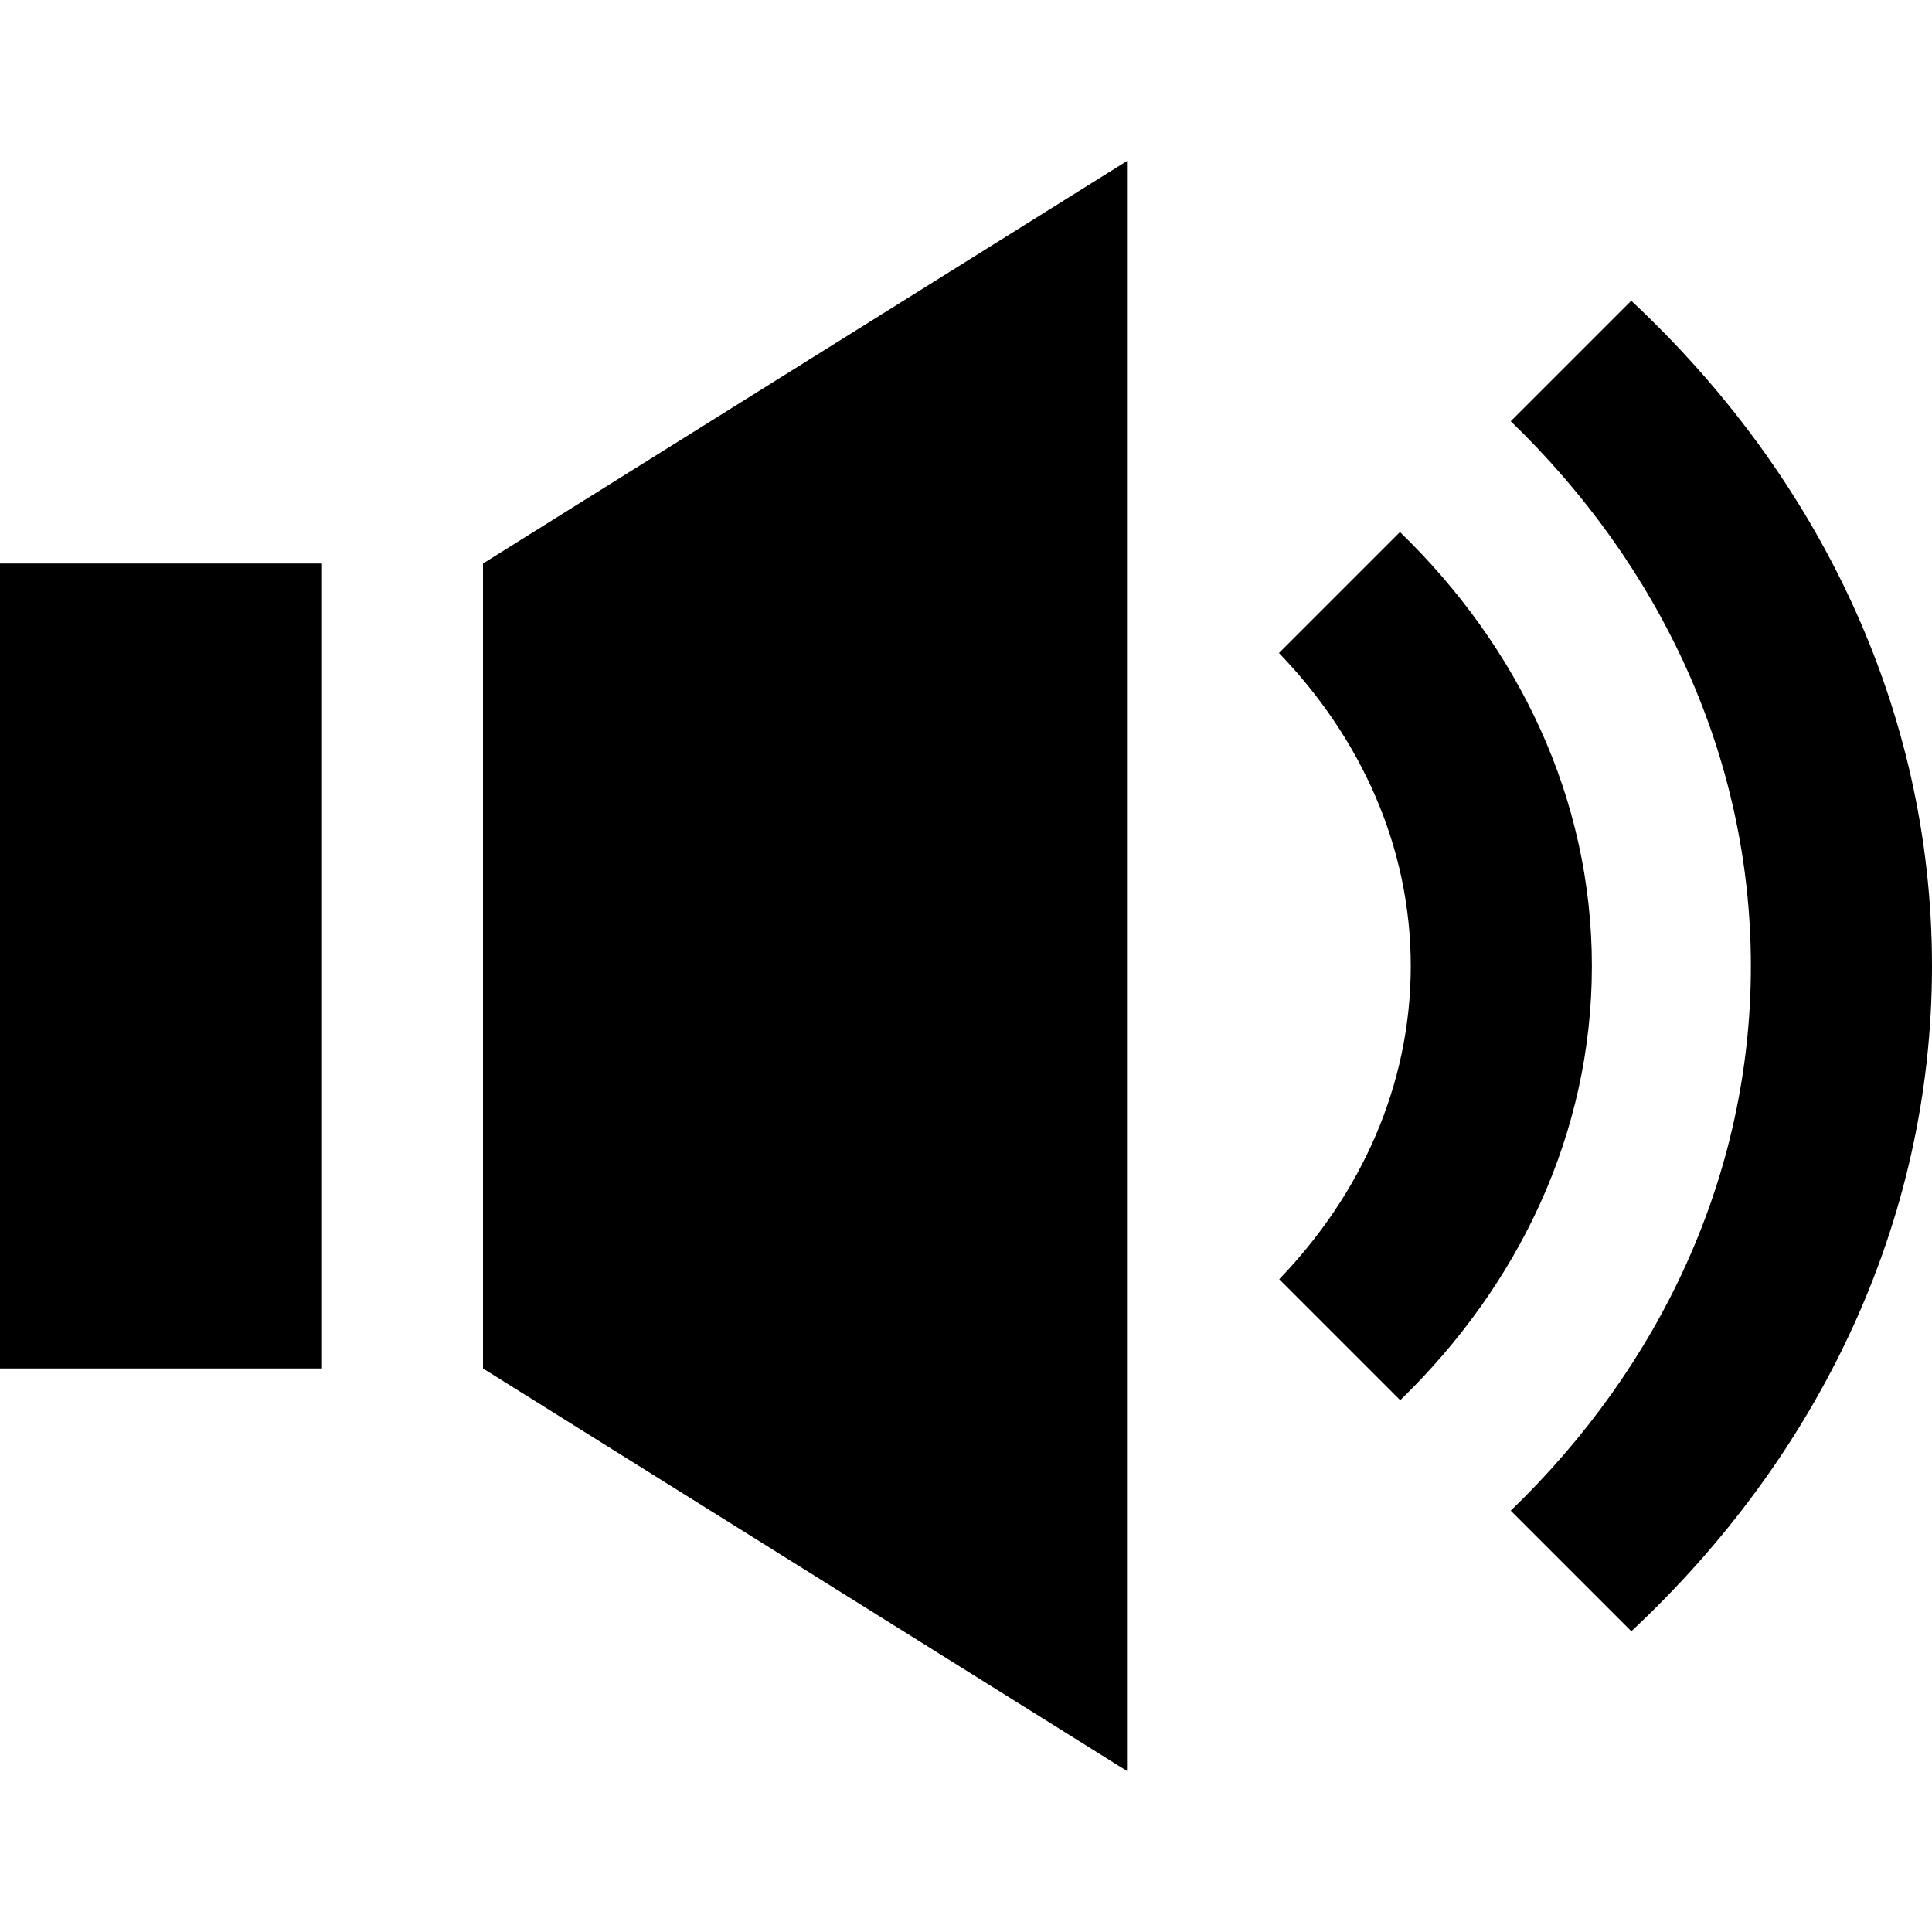
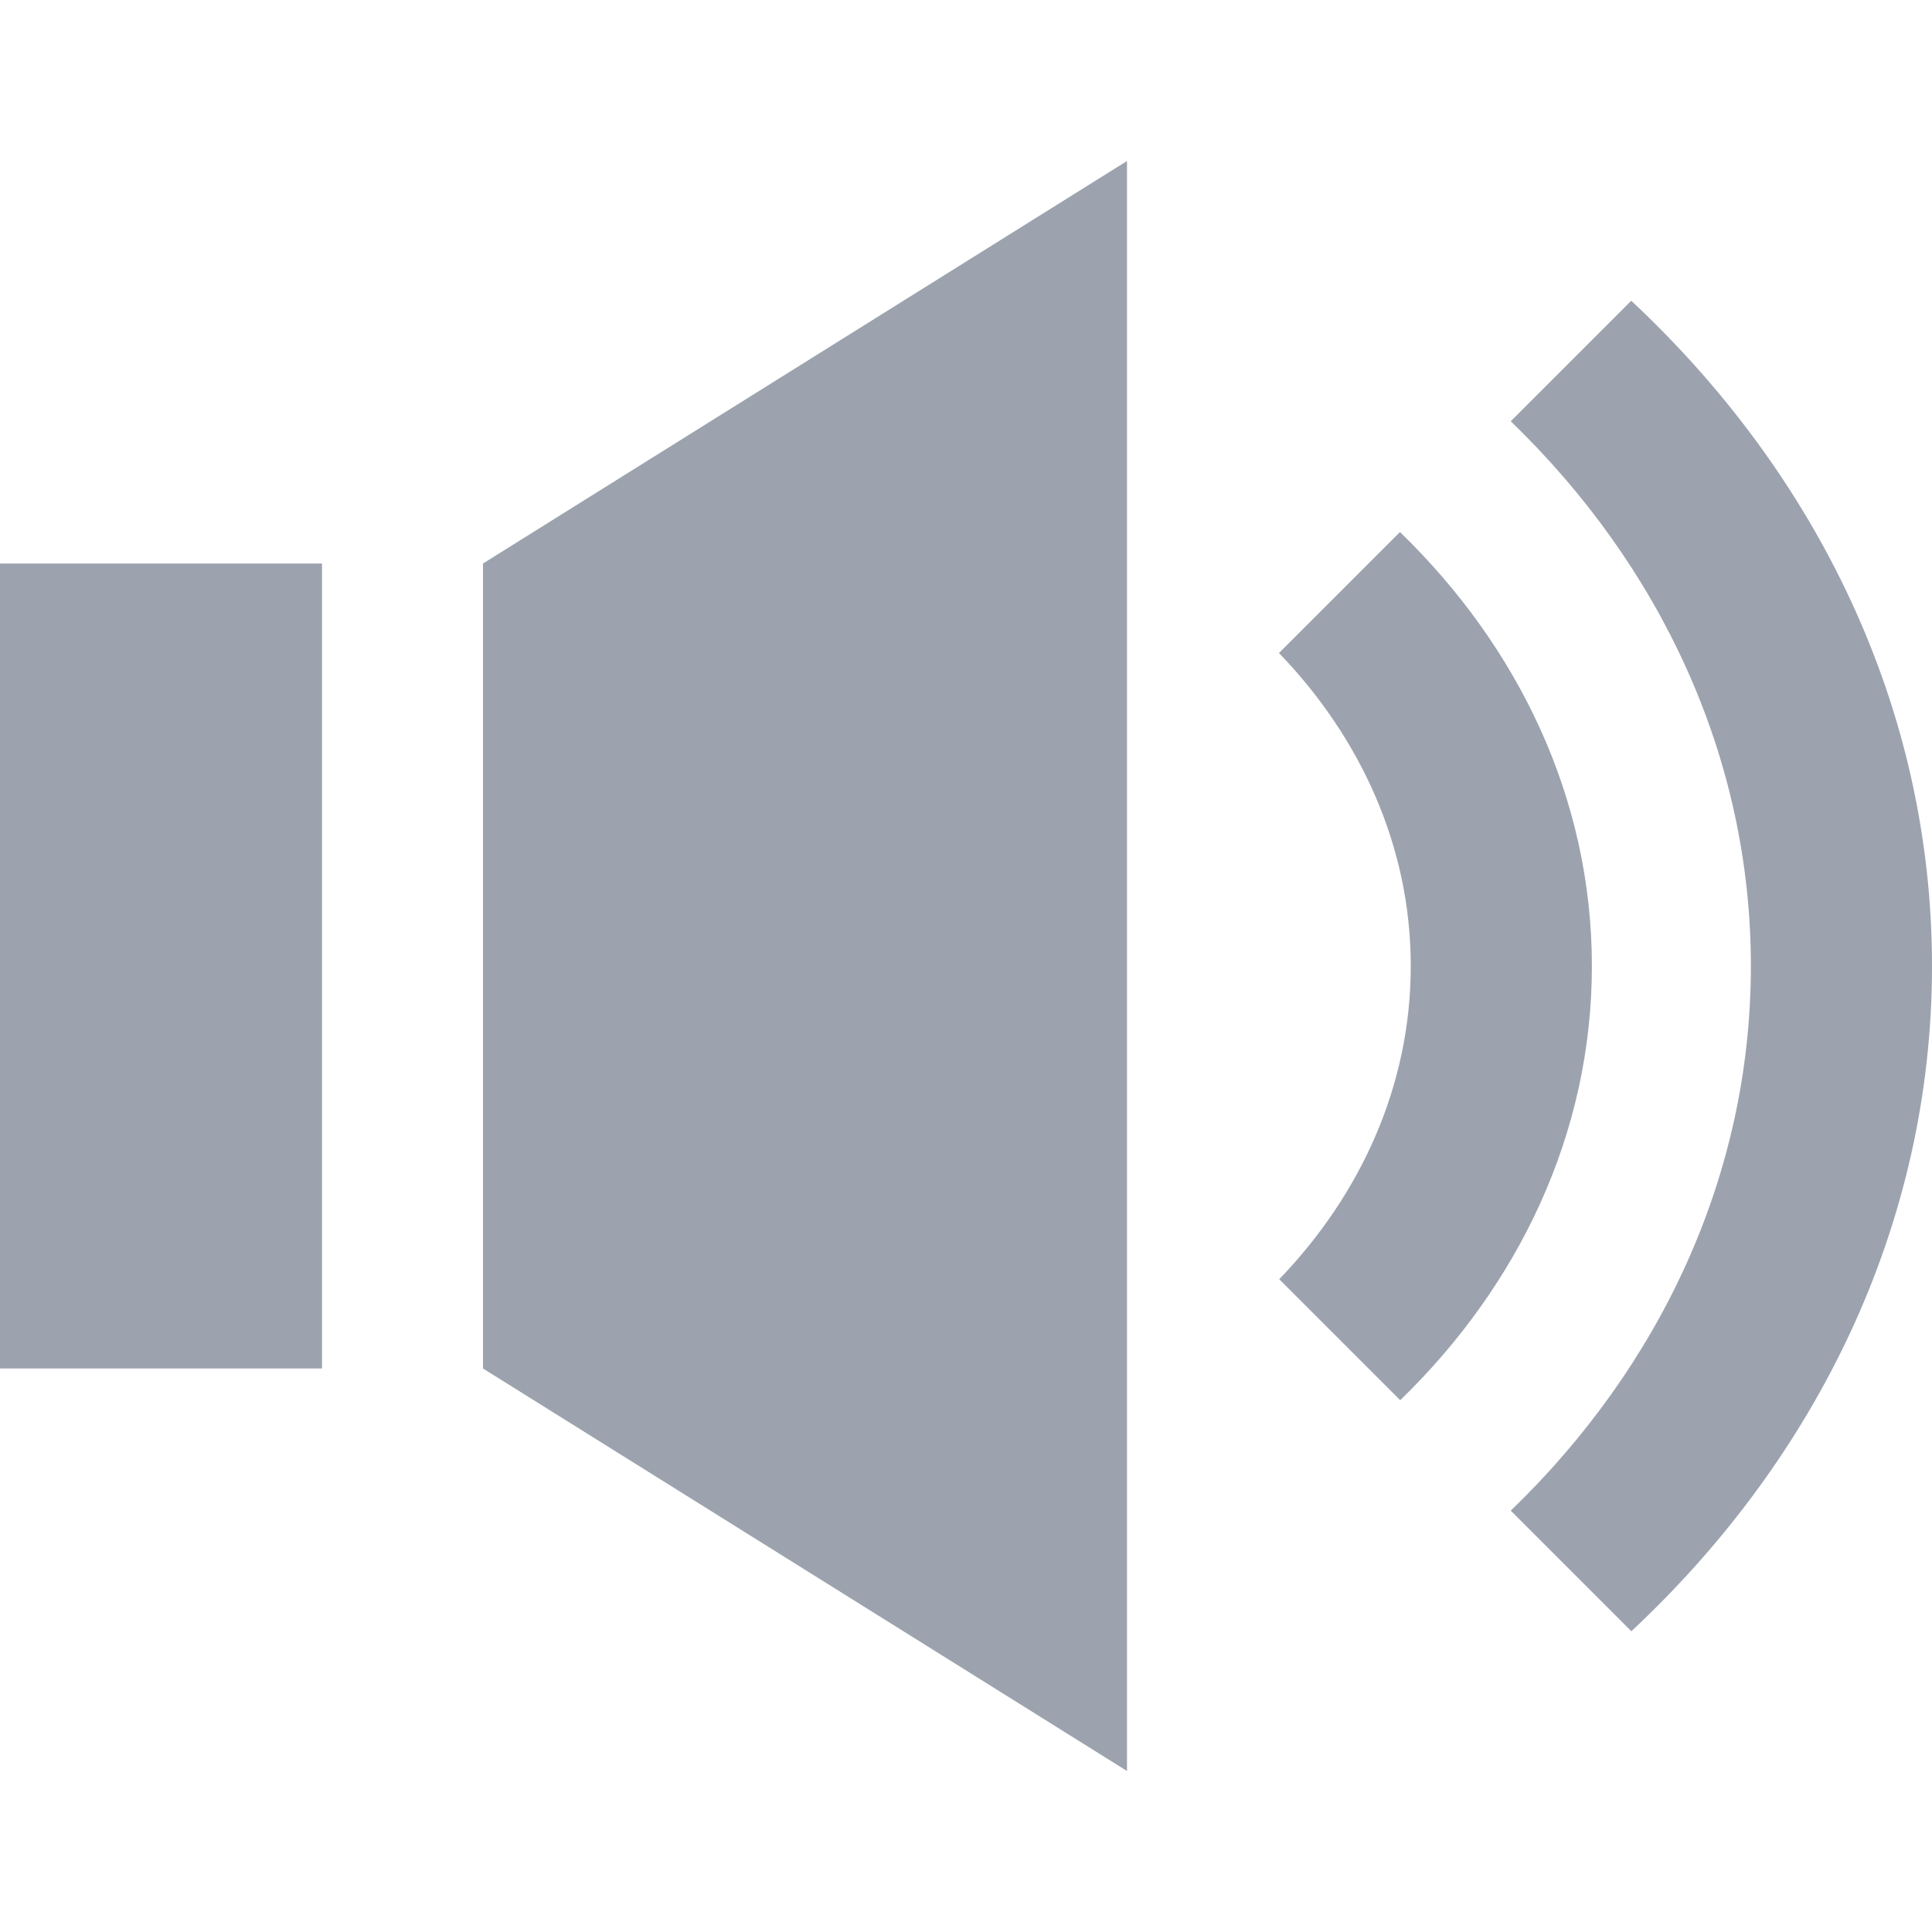
- <svg xmlns="http://www.w3.org/2000/svg" width="24" height="24" viewBox="0 0 24 24">
+ <svg xmlns="http://www.w3.org/2000/svg" fill="#9ca3af" width="24" height="24" viewBox="0 0 24 24">
  <path d="M6 7l8-5v20l-8-5v-10zm-6 10h4v-10h-4v10zm20.264-13.264l-1.497 1.497c1.847 1.783 2.983 4.157 2.983 6.767 0 2.61-1.135 4.984-2.983 6.766l1.498 1.498c2.305-2.153 3.735-5.055 3.735-8.264s-1.43-6.11-3.736-8.264zm-.489 8.264c0-2.084-.915-3.967-2.384-5.391l-1.503 1.503c1.011 1.049 1.637 2.401 1.637 3.888 0 1.488-.623 2.841-1.634 3.891l1.503 1.503c1.468-1.424 2.381-3.309 2.381-5.394z" />
</svg>
